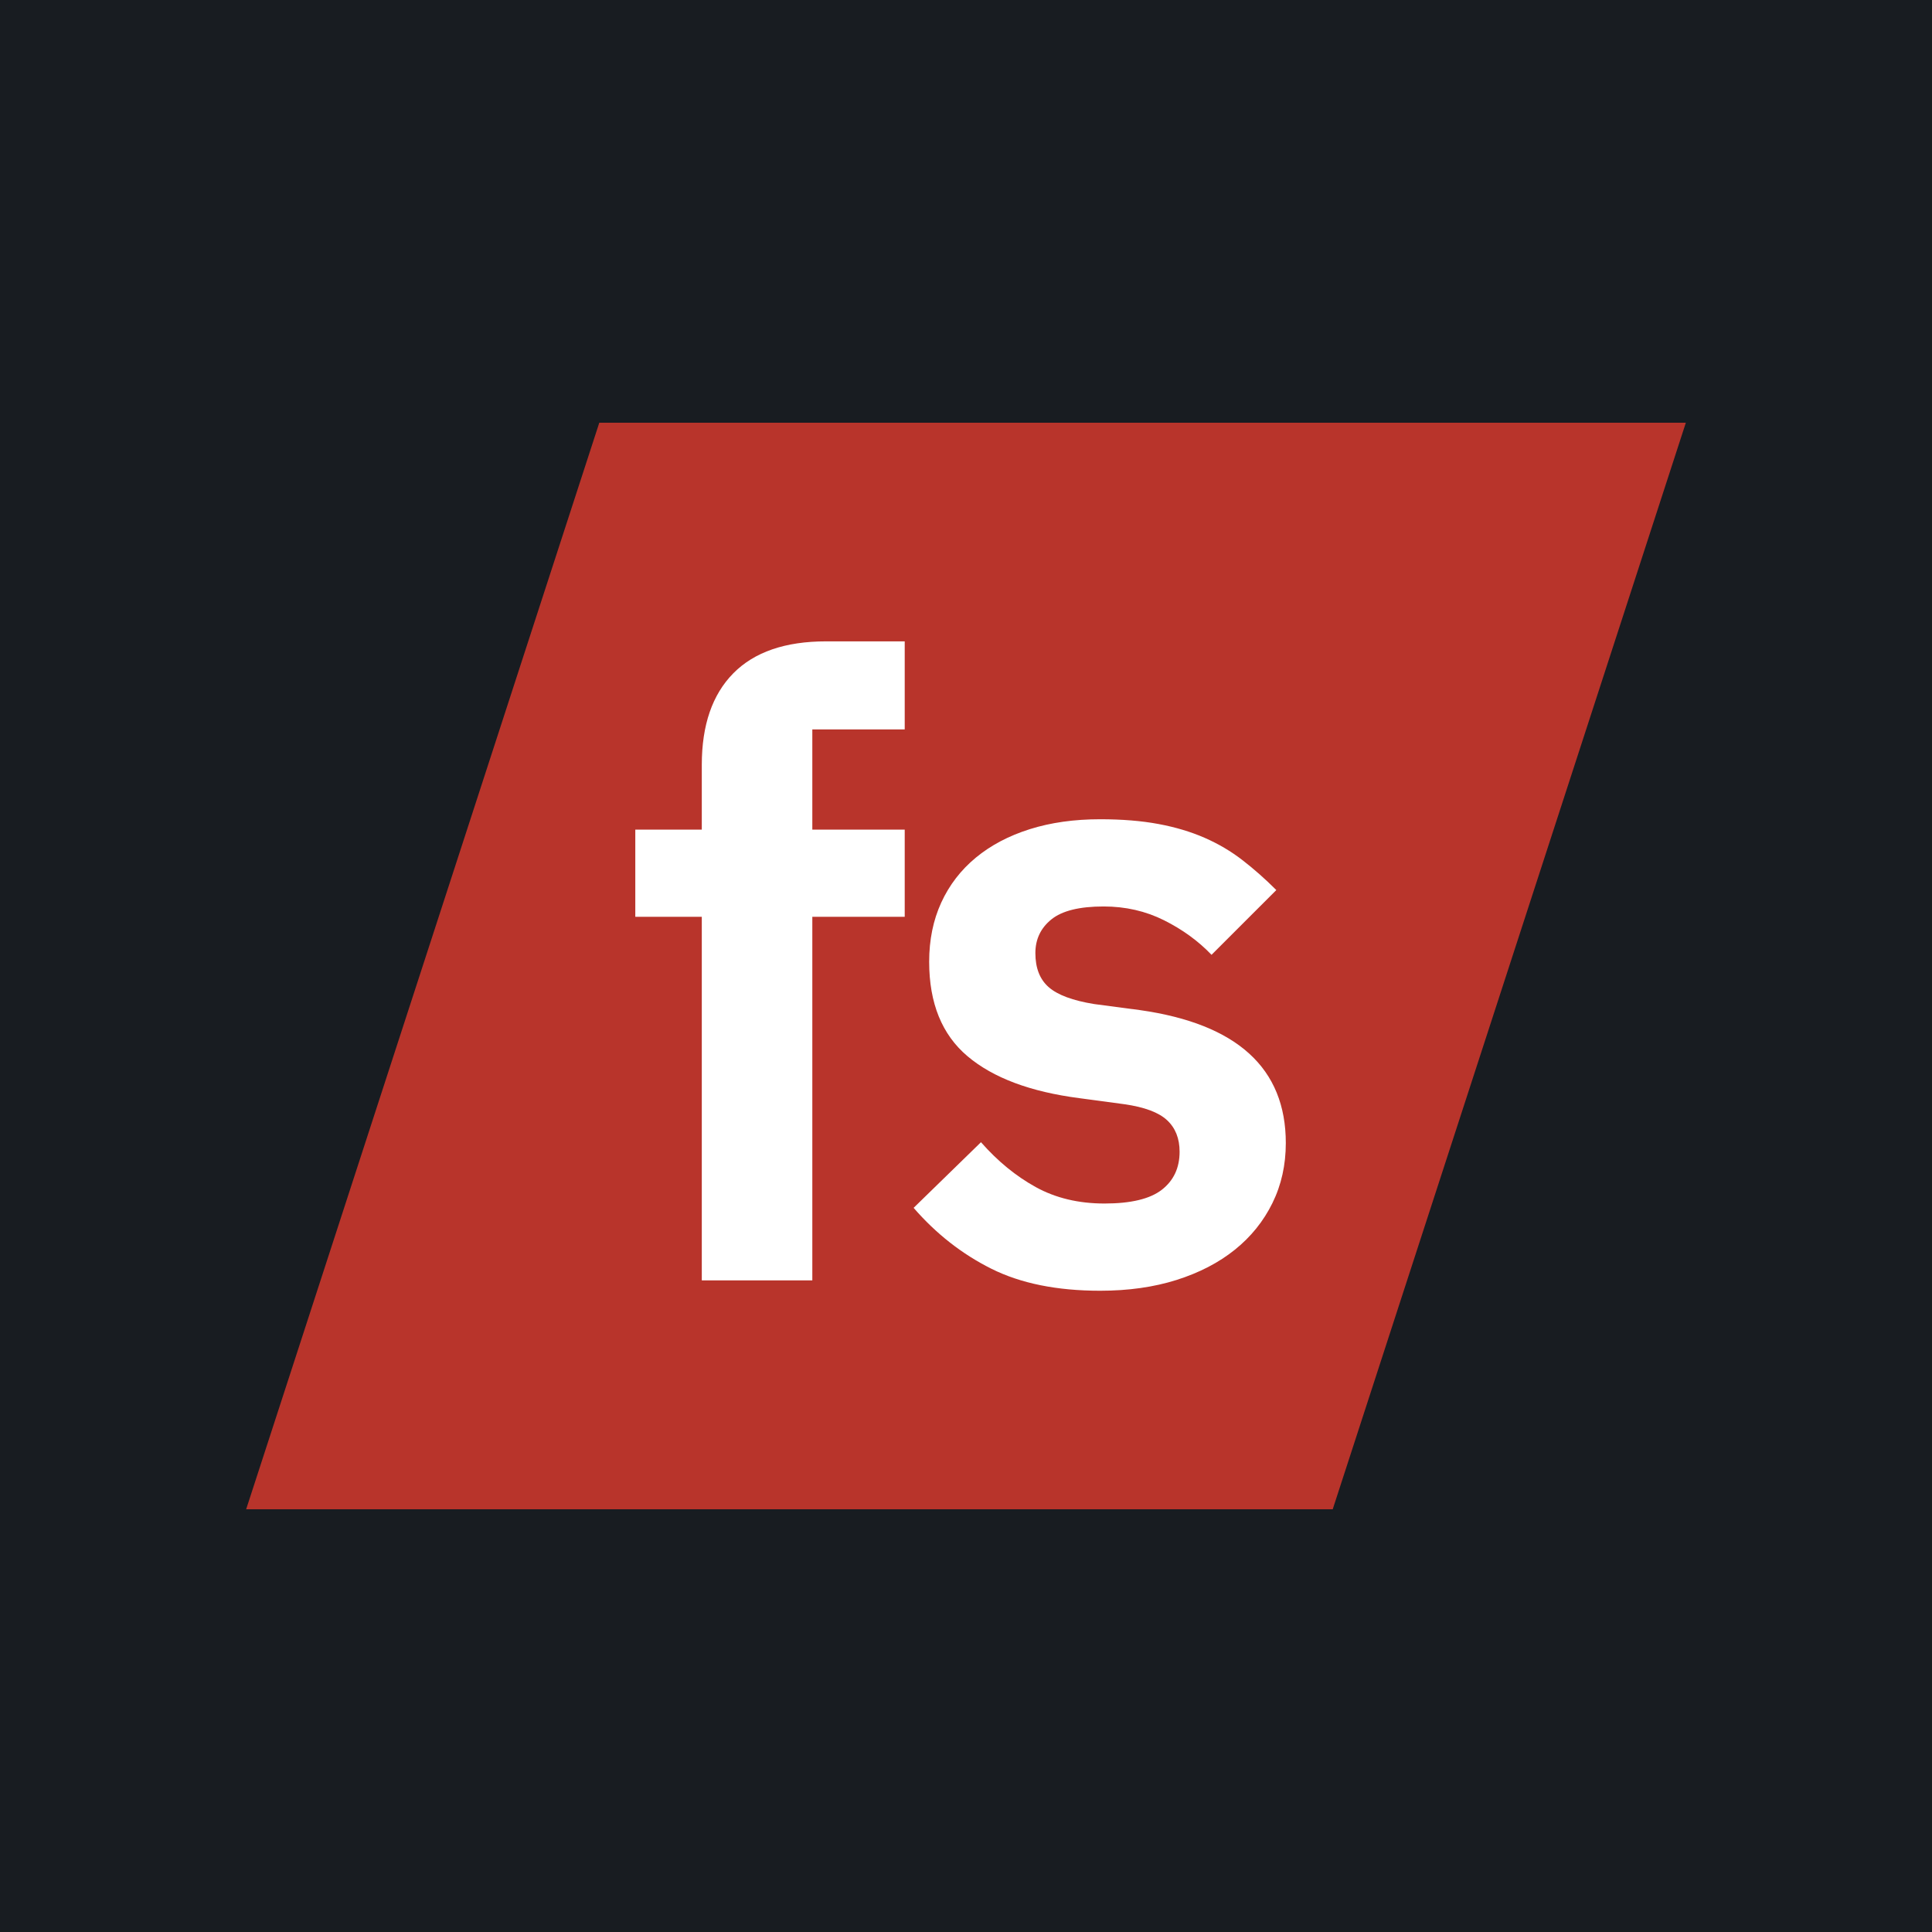
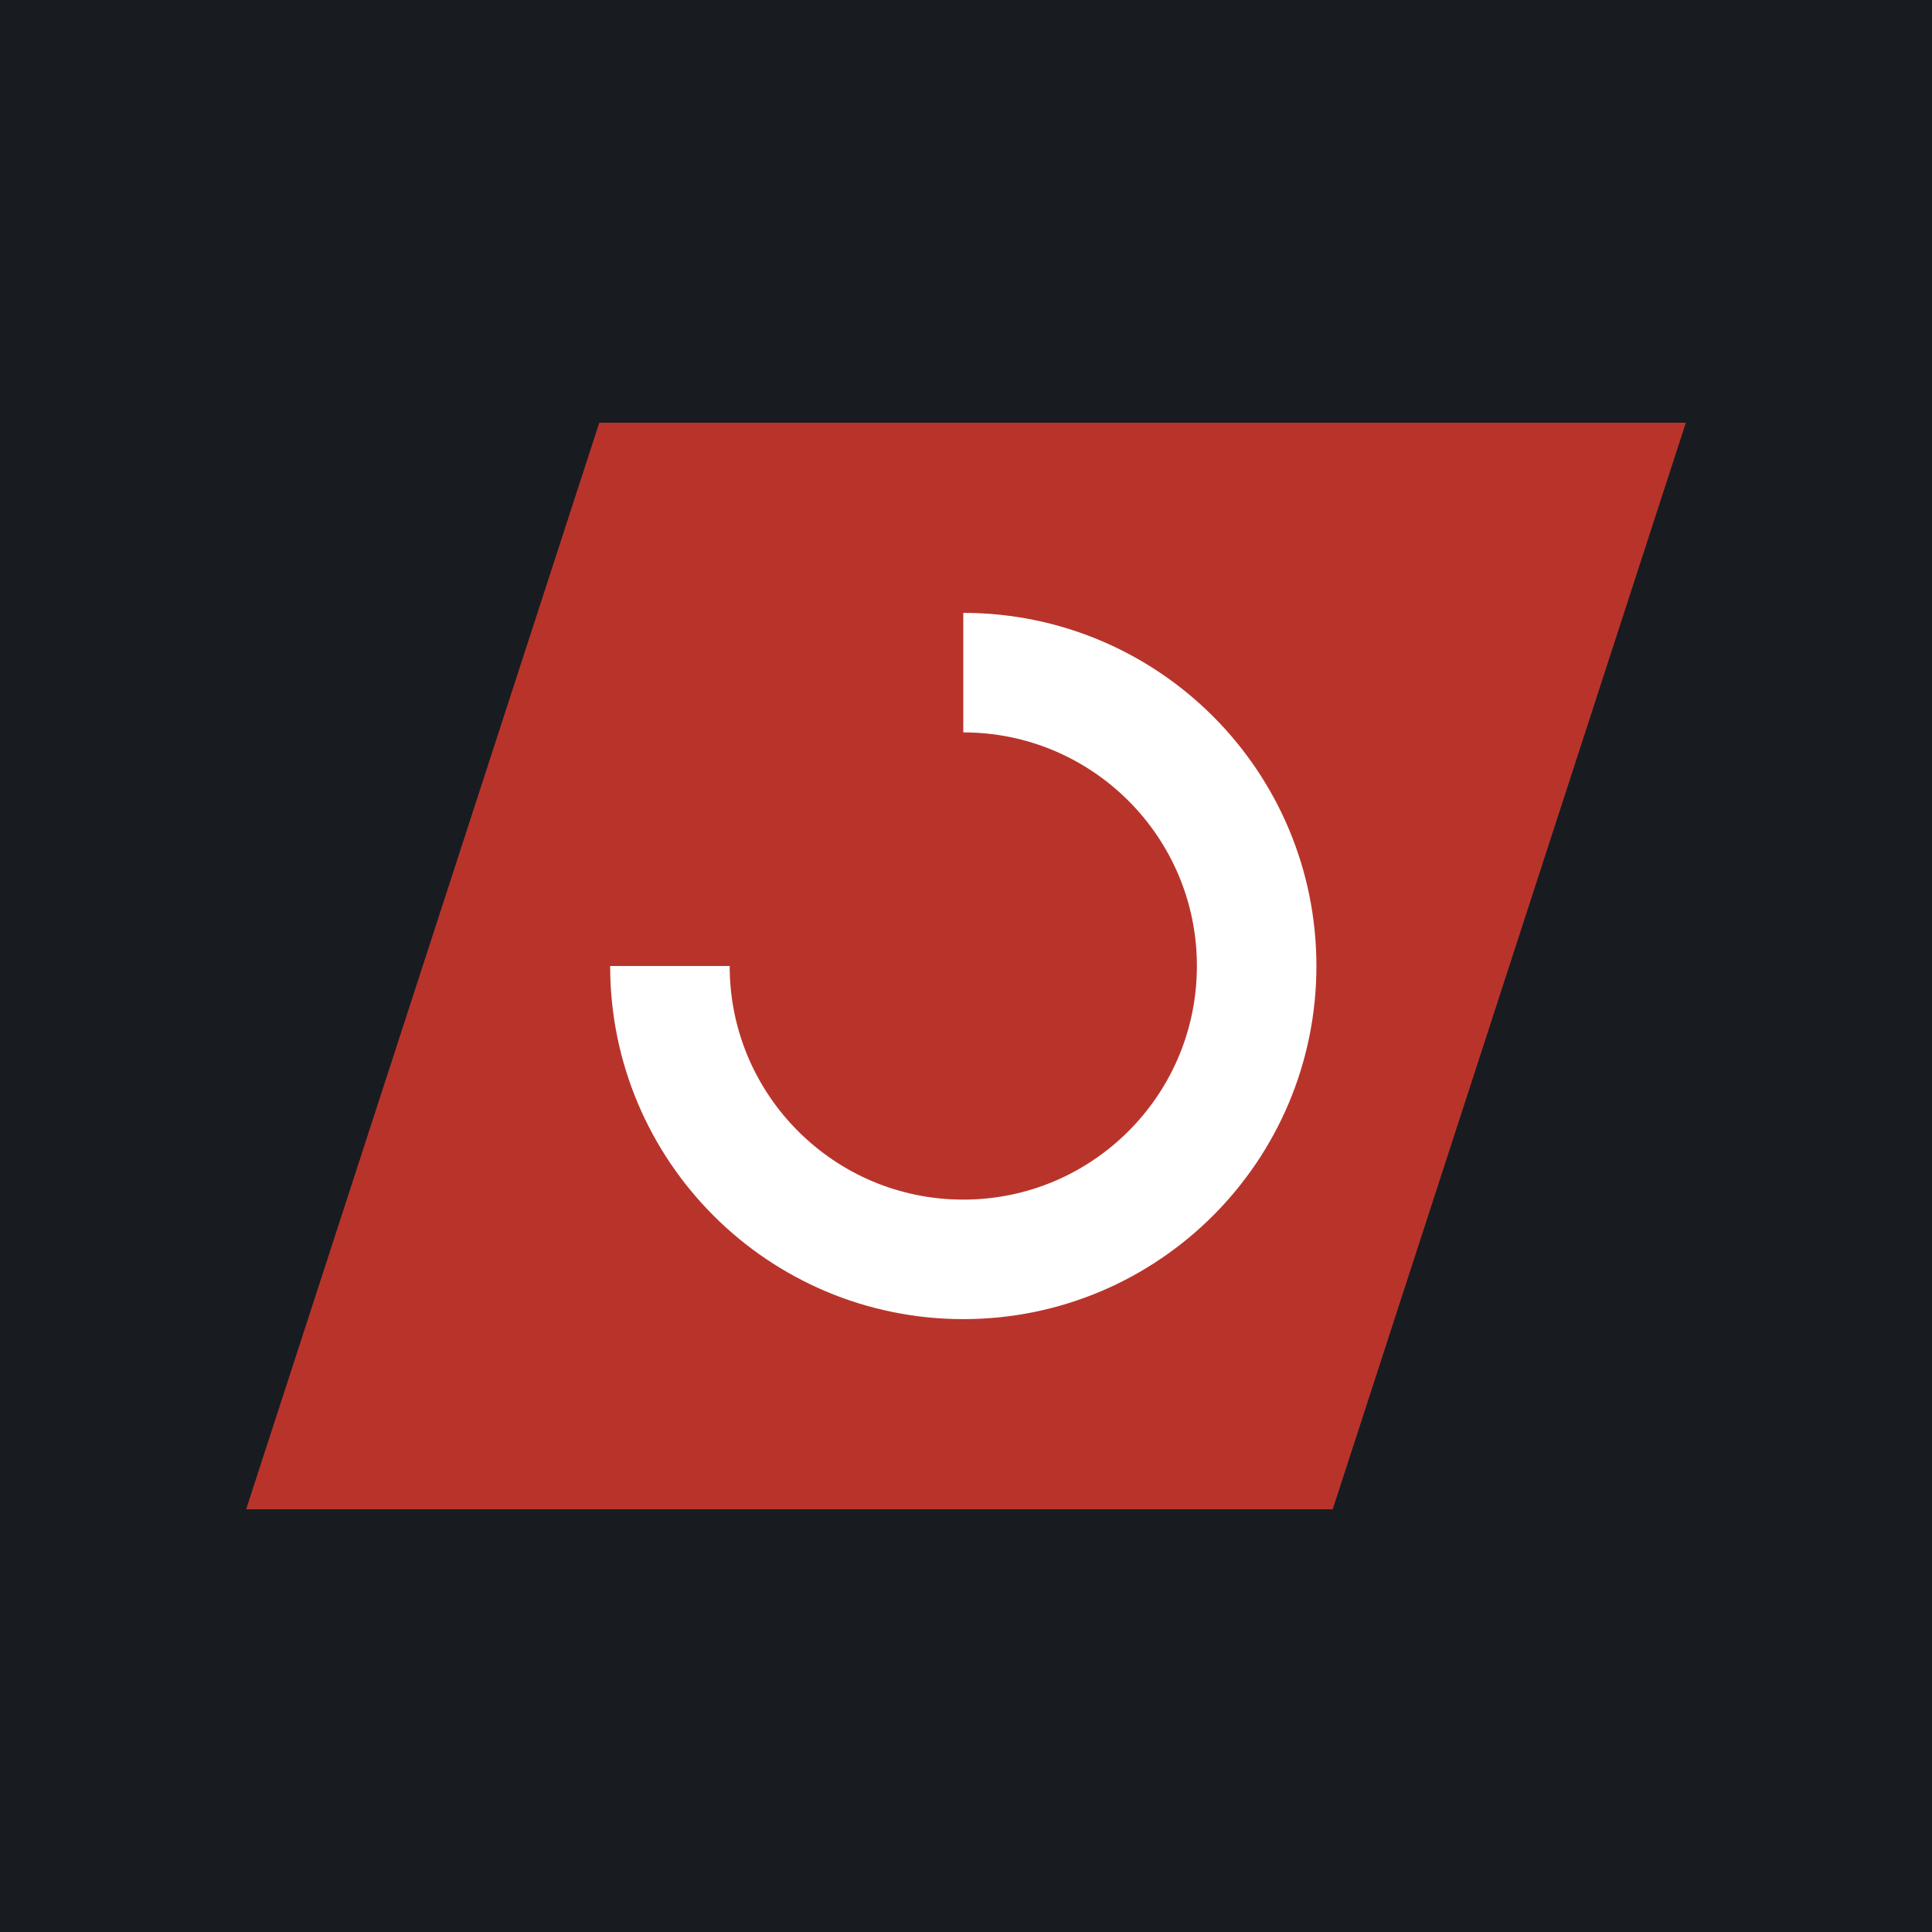
<svg xmlns="http://www.w3.org/2000/svg" viewBox="0 0 100 100">
  <rect width="100" height="100" fill="#181c21" />
  <g transform="translate(12 12) scale(.76)">
    <g transform="translate(0.975 13.000) scale(0.74)">
      <path fill="#b8342b" d="M32.5 0H132.5L100 100H0Z" />
-       <path fill="#ffffff" d="M41.934 45.474 L35.814 45.474 L35.814 37.447 L41.934 37.447 L41.934 31.487 C41.934 27.831 42.901 25.023 44.834 23.062 C46.768 21.102 49.616 20.122 53.378 20.122 L60.61 20.122 L60.61 28.228 L52.106 28.228 L52.106 37.447 L60.61 37.447 L60.61 45.474 L52.106 45.474 L52.106 78.933 L41.934 78.933 Z" />
-       <path fill="#ffffff" d="M78.596 79.887 C74.622 79.887 71.284 79.212 68.582 77.861 C65.88 76.509 63.496 74.642 61.429 72.258 L67.628 66.217 C69.165 67.966 70.847 69.343 72.675 70.35 C74.503 71.357 76.609 71.86 78.993 71.86 C81.431 71.86 83.192 71.436 84.278 70.589 C85.365 69.741 85.908 68.575 85.908 67.092 C85.908 65.873 85.524 64.906 84.755 64.191 C83.987 63.475 82.676 62.985 80.821 62.72 L76.689 62.164 C72.185 61.581 68.754 60.296 66.396 58.31 C64.039 56.323 62.86 53.422 62.86 49.607 C62.86 47.594 63.231 45.779 63.972 44.163 C64.714 42.547 65.774 41.169 67.151 40.03 C68.529 38.891 70.185 38.017 72.119 37.407 C74.053 36.798 76.212 36.494 78.596 36.494 C80.609 36.494 82.398 36.639 83.961 36.931 C85.524 37.222 86.941 37.646 88.212 38.202 C89.484 38.759 90.65 39.447 91.709 40.269 C92.769 41.09 93.802 42.004 94.809 43.011 L88.848 48.971 C87.63 47.7 86.173 46.64 84.477 45.792 C82.782 44.944 80.927 44.521 78.914 44.521 C76.689 44.521 75.086 44.918 74.106 45.713 C73.125 46.507 72.635 47.541 72.635 48.812 C72.635 50.19 73.046 51.236 73.867 51.952 C74.688 52.667 76.079 53.183 78.04 53.501 L82.252 54.058 C91.206 55.329 95.683 59.409 95.683 66.297 C95.683 68.31 95.273 70.151 94.451 71.82 C93.63 73.489 92.478 74.92 90.994 76.112 C89.511 77.304 87.722 78.231 85.63 78.894 C83.537 79.556 81.192 79.887 78.596 79.887 Z" />
+       <path d="M66 23 A27 27 0 1 1 39 50" fill="none" stroke="#fff" stroke-width="11" />
    </g>
  </g>
</svg>
